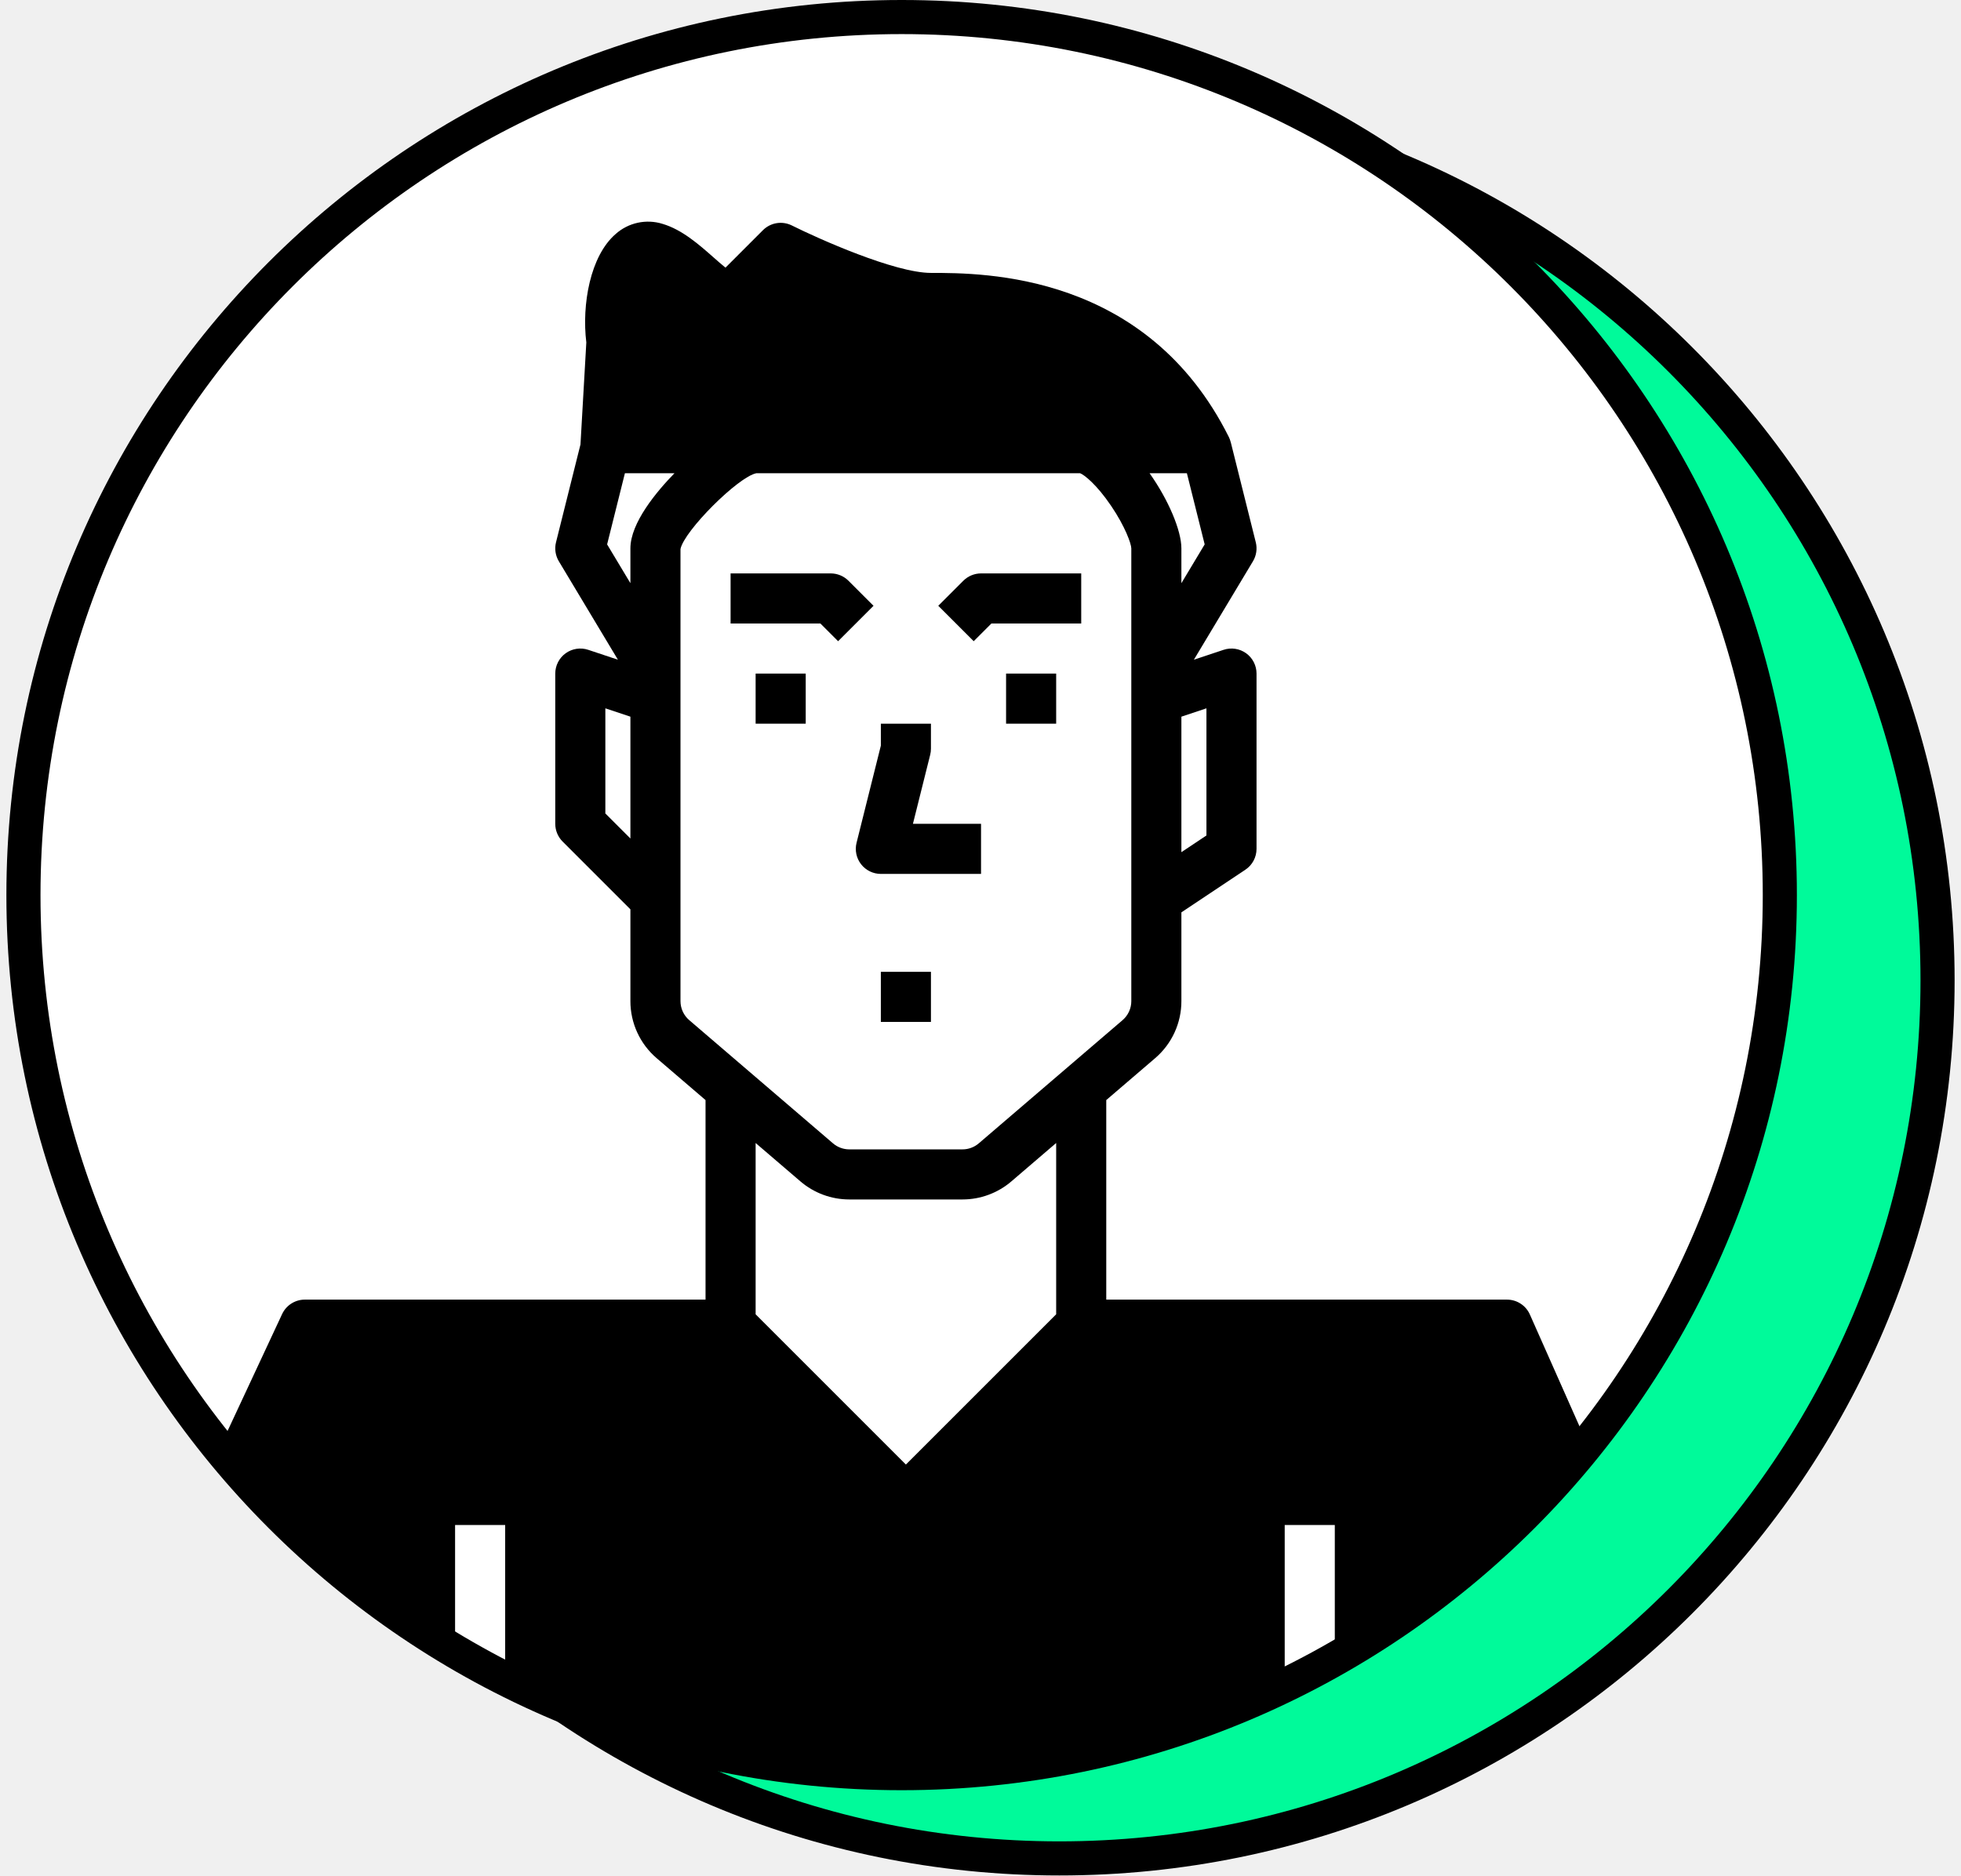
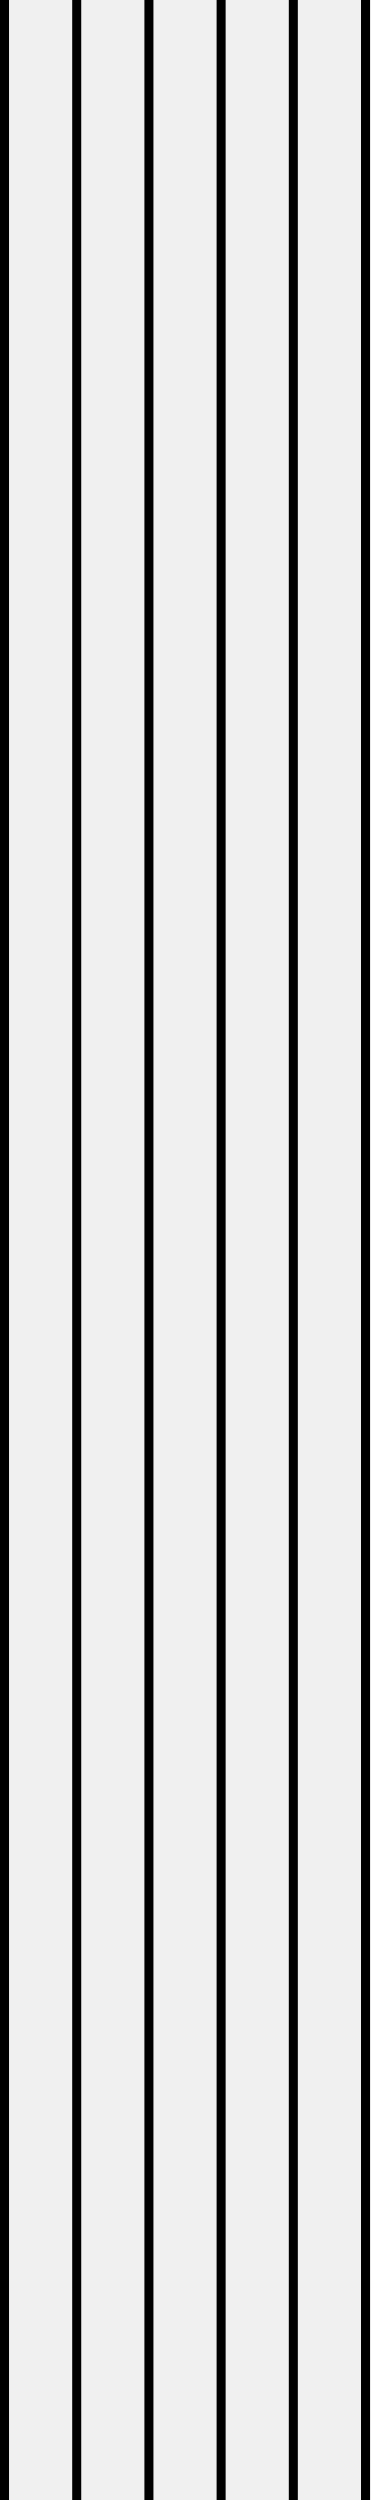
- <svg xmlns="http://www.w3.org/2000/svg" width="230" height="220" viewBox="0 0 230 220" fill="none">
-   <circle cx="124.25" cy="115" r="103" fill="#00FA9A" stroke="black" stroke-width="4" />
-   <circle cx="105.75" cy="105" r="103" fill="white" stroke="black" stroke-width="4" />
-   <mask id="mask0" mask-type="alpha" maskUnits="userSpaceOnUse" x="2" y="2" width="207" height="206">
-     <circle cx="105.75" cy="105" r="103" fill="white" />
-   </mask>
-   <g mask="url(#mask0)">
-     <path d="M98.298 75.217L102.452 71.063L99.515 68.125C99.242 67.852 98.918 67.636 98.562 67.488C98.205 67.341 97.823 67.264 97.438 67.264H85.688V73.139H96.221L98.298 75.217Z" fill="black" />
-     <path d="M116.279 73.139H126.813V67.264H115.063C114.677 67.264 114.295 67.34 113.938 67.488C113.582 67.636 113.258 67.852 112.985 68.125L110.048 71.062L114.202 75.216L116.279 73.139Z" fill="black" />
-     <path d="M199.998 200.535L179.435 154.198C179.205 153.678 178.828 153.237 178.352 152.927C177.875 152.617 177.319 152.452 176.75 152.452H129.75V129.044L135.485 124.128C136.451 123.302 137.226 122.275 137.757 121.12C138.289 119.965 138.563 118.709 138.562 117.437V107.024L146.067 102.021C146.469 101.753 146.799 101.389 147.027 100.963C147.256 100.536 147.375 100.06 147.375 99.577V79.014C147.375 78.549 147.264 78.09 147.052 77.676C146.84 77.261 146.533 76.903 146.155 76.631C145.777 76.359 145.341 76.181 144.88 76.111C144.42 76.04 143.95 76.081 143.509 76.228L140.027 77.388L146.957 65.839C147.155 65.508 147.287 65.141 147.343 64.759C147.4 64.378 147.381 63.989 147.287 63.614L144.35 51.864H144.345C144.295 51.656 144.222 51.455 144.127 51.262C134.503 32.014 115.449 32.014 109.188 32.014C104.945 32.014 95.975 27.997 92.876 26.449C92.324 26.174 91.7 26.079 91.092 26.177C90.483 26.276 89.921 26.564 89.485 27L85.089 31.396C84.631 31.025 84.118 30.572 83.715 30.217C81.973 28.679 79.996 26.935 77.706 26.259C76.766 25.965 75.765 25.921 74.802 26.129C73.839 26.337 72.947 26.791 72.212 27.447C69.217 30.03 68.224 35.738 68.768 40.171L68.083 52.134L65.213 63.614C65.119 63.989 65.1 64.378 65.157 64.759C65.213 65.141 65.345 65.508 65.543 65.839L72.473 77.388L68.992 76.228C68.55 76.081 68.08 76.04 67.62 76.111C67.159 76.181 66.723 76.359 66.345 76.631C65.967 76.903 65.66 77.261 65.448 77.676C65.236 78.09 65.125 78.549 65.125 79.014V96.639C65.125 97.025 65.201 97.407 65.349 97.763C65.496 98.12 65.713 98.444 65.985 98.716L73.938 106.669V117.437C73.937 118.709 74.212 119.965 74.743 121.12C75.274 122.275 76.049 123.301 77.015 124.128L82.75 129.044V152.452H35.75C35.191 152.452 34.644 152.611 34.172 152.912C33.701 153.212 33.325 153.641 33.088 154.147L12.526 198.21C12.344 198.599 12.25 199.023 12.25 199.452V214.139H53.375V178.889H59.25V214.139H150.68V178.889H156.555V214.139H200.25V201.726C200.25 201.316 200.164 200.91 199.998 200.535ZM141.5 98.005L138.562 99.963V84.069L141.5 83.09V98.005ZM138.562 68.41V64.327C138.562 62.225 137.035 58.625 134.832 55.514H139.207L141.293 63.859L138.562 68.41ZM73.293 55.514H79.105C77.026 57.649 73.938 61.324 73.938 64.327V68.409L71.207 63.859L73.293 55.514ZM71 95.423V83.09L73.938 84.069V98.36L71 95.423ZM79.812 117.438V64.4C80.256 62.256 86.554 55.958 88.698 55.514H126.687C127.184 55.709 128.621 56.831 130.324 59.345C131.983 61.793 132.682 63.797 132.688 64.327V117.437C132.688 117.861 132.596 118.28 132.419 118.665C132.242 119.05 131.984 119.392 131.662 119.668L114.8 134.12C114.268 134.576 113.59 134.827 112.889 134.827H99.611C98.91 134.827 98.231 134.576 97.699 134.12L80.838 119.668C80.516 119.392 80.258 119.05 80.081 118.665C79.904 118.28 79.812 117.861 79.812 117.437V117.438ZM93.876 138.58C95.473 139.949 97.507 140.701 99.611 140.702H112.889C114.993 140.701 117.027 139.949 118.624 138.58L123.875 134.08V154.173L106.25 171.798L88.625 154.173V134.08L93.876 138.58Z" fill="black" />
-     <path d="M94.5 79.014H88.625V84.889H94.5V79.014Z" fill="black" />
-     <path d="M123.875 79.014H118V84.889H123.875V79.014Z" fill="black" />
-     <path d="M109.188 114H103.312V119.875H109.188V114Z" fill="black" />
-     <path d="M100.997 101.385C101.272 101.736 101.623 102.021 102.024 102.217C102.426 102.413 102.866 102.514 103.313 102.514H115.063V96.639H107.075L109.1 88.539C109.158 88.306 109.188 88.067 109.188 87.827V84.889H103.313V87.465L100.463 98.864C100.354 99.297 100.346 99.749 100.439 100.186C100.531 100.623 100.722 101.033 100.997 101.385Z" fill="black" />
-   </g>
+ <svg xmlns="http://www.w3.org/2000/svg" width="123" height="831" viewBox="0 0 123 831" fill="none">
+   <line x1="1.5" y1="4.9447e-07" x2="1.5" y2="831" stroke="black" stroke-width="3" />
+   <line x1="25.5" y1="1.46669e-07" x2="25.5" y2="831" stroke="black" stroke-width="3" />
+   <line x1="49.5" y1="1.46669e-07" x2="49.5" y2="831" stroke="black" stroke-width="3" />
+   <line x1="73.5" y1="4.9447e-07" x2="73.5" y2="831" stroke="black" stroke-width="3" />
+   <line x1="97.5" y1="1.46669e-07" x2="97.5" y2="831" stroke="black" stroke-width="3" />
+   <line x1="121.5" y1="1.46669e-07" x2="121.5" y2="831" stroke="black" stroke-width="3" />
</svg>
